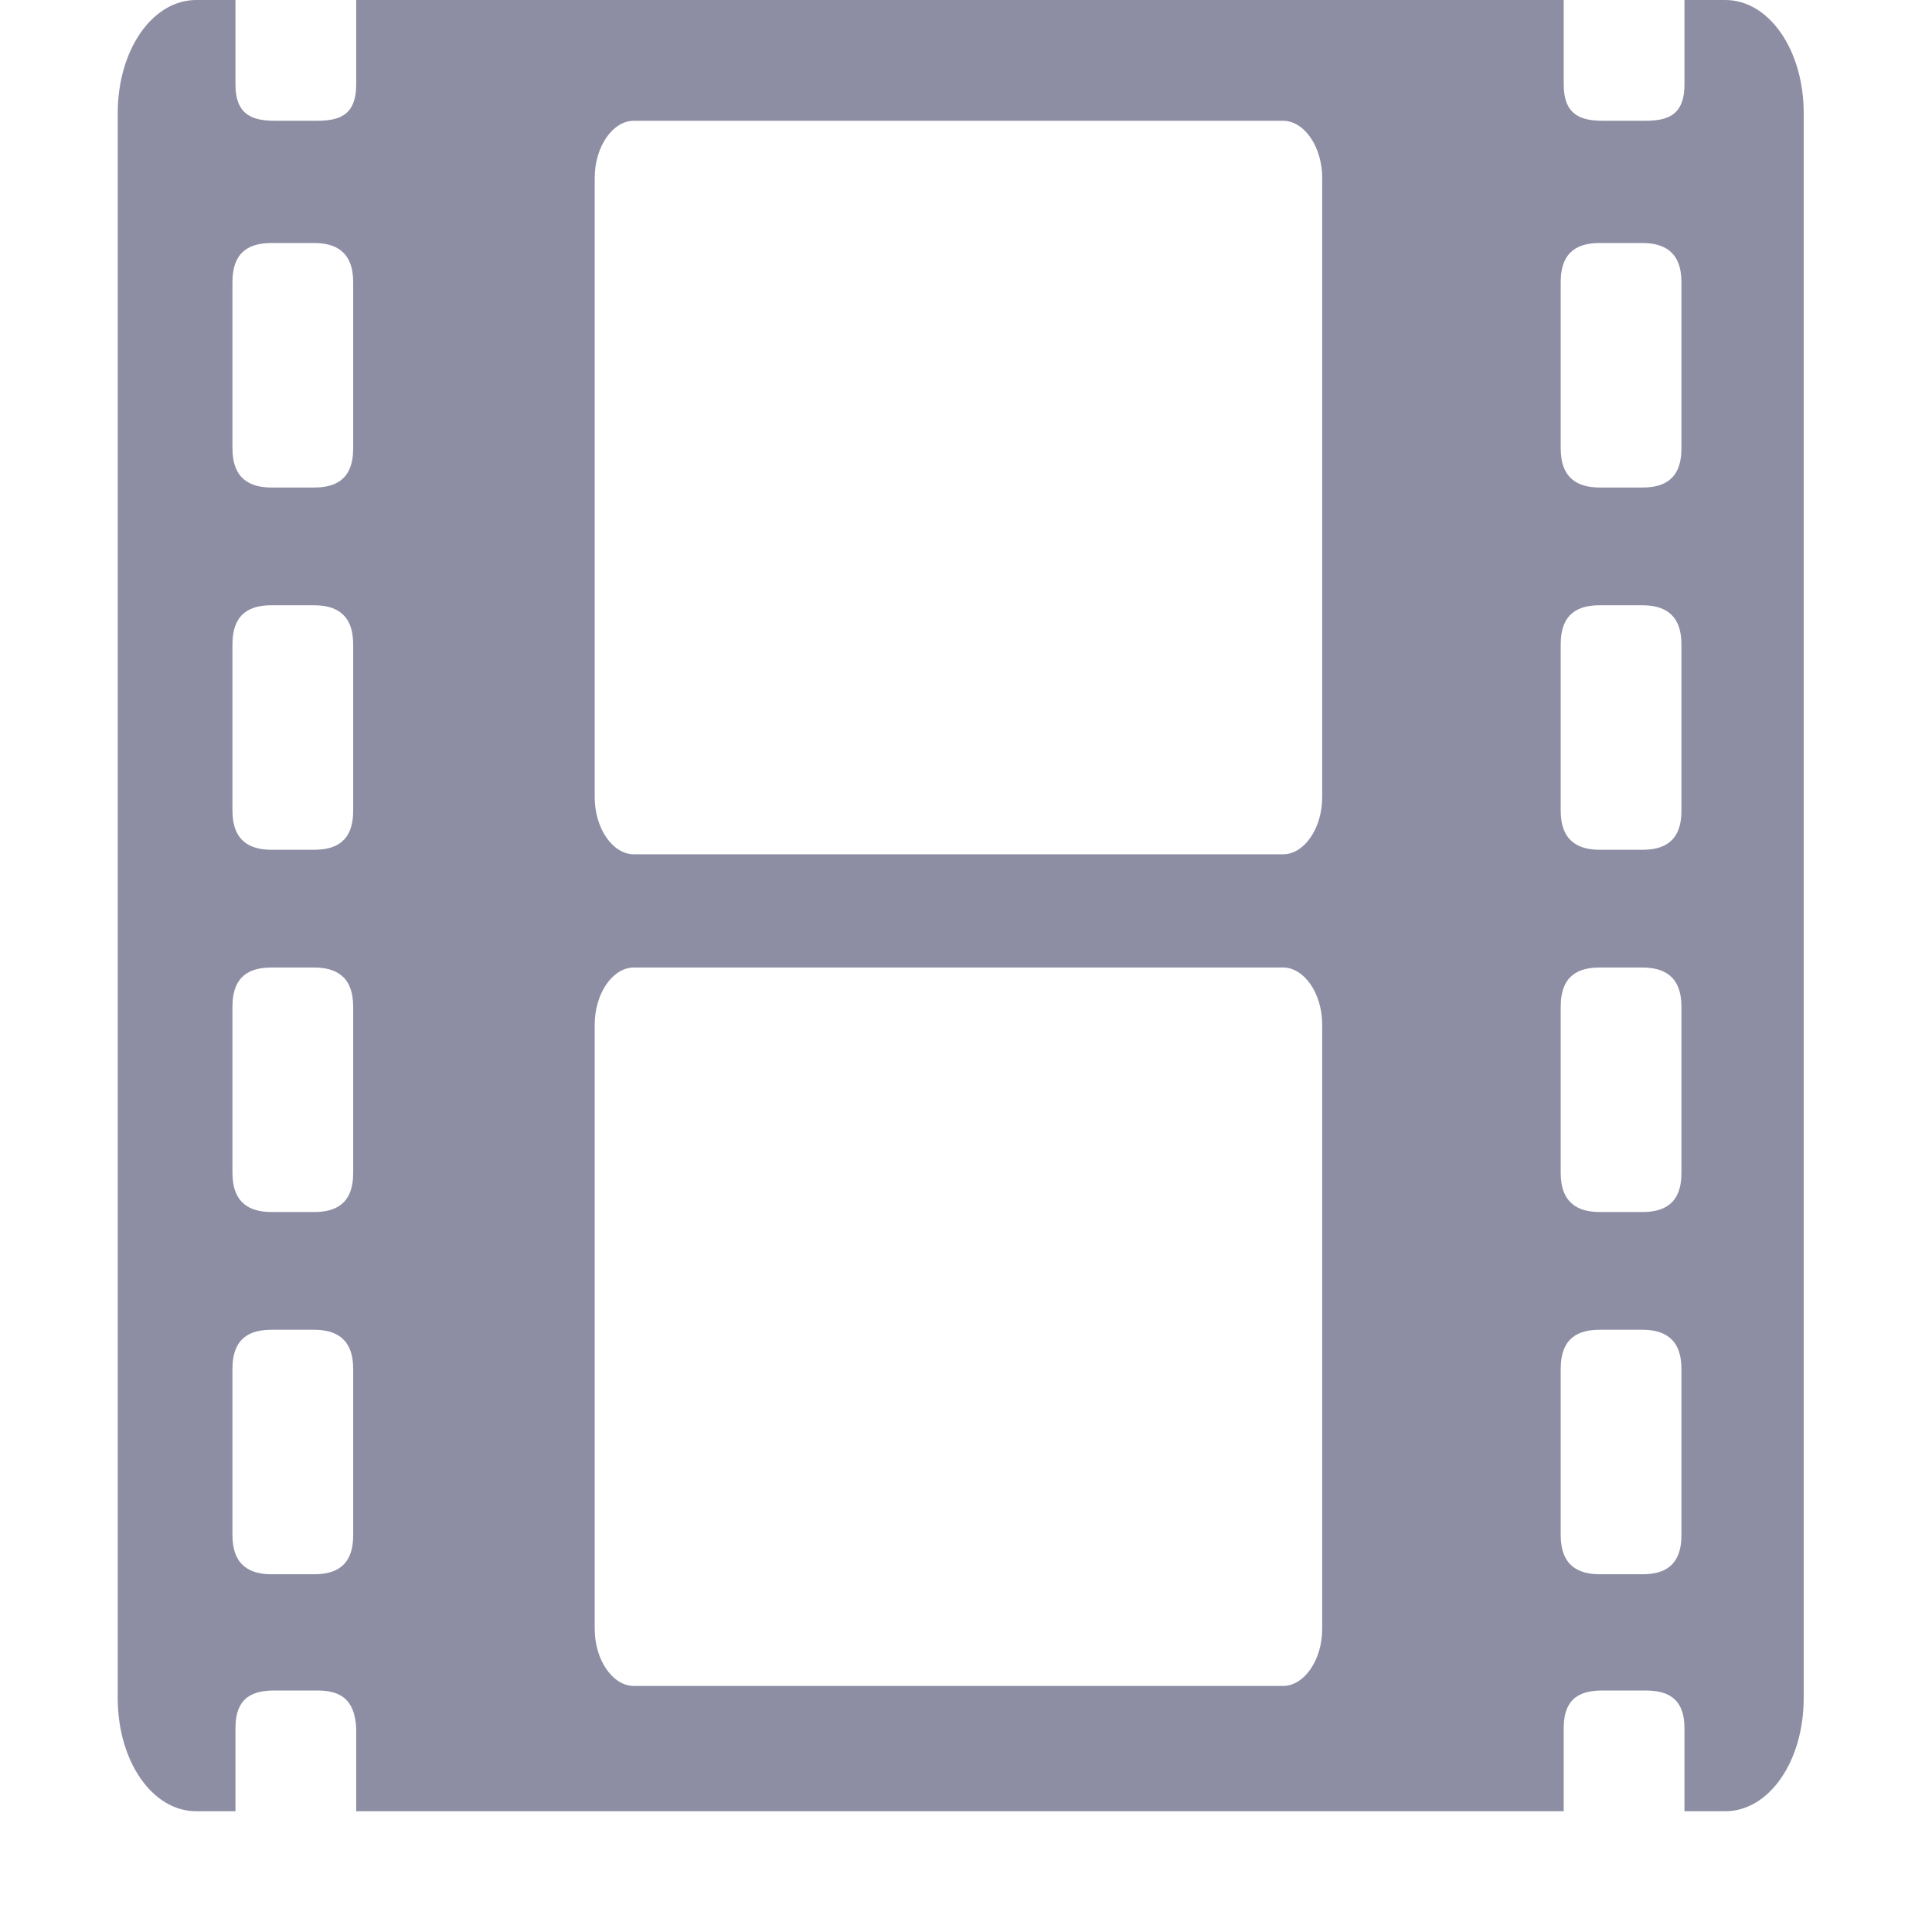
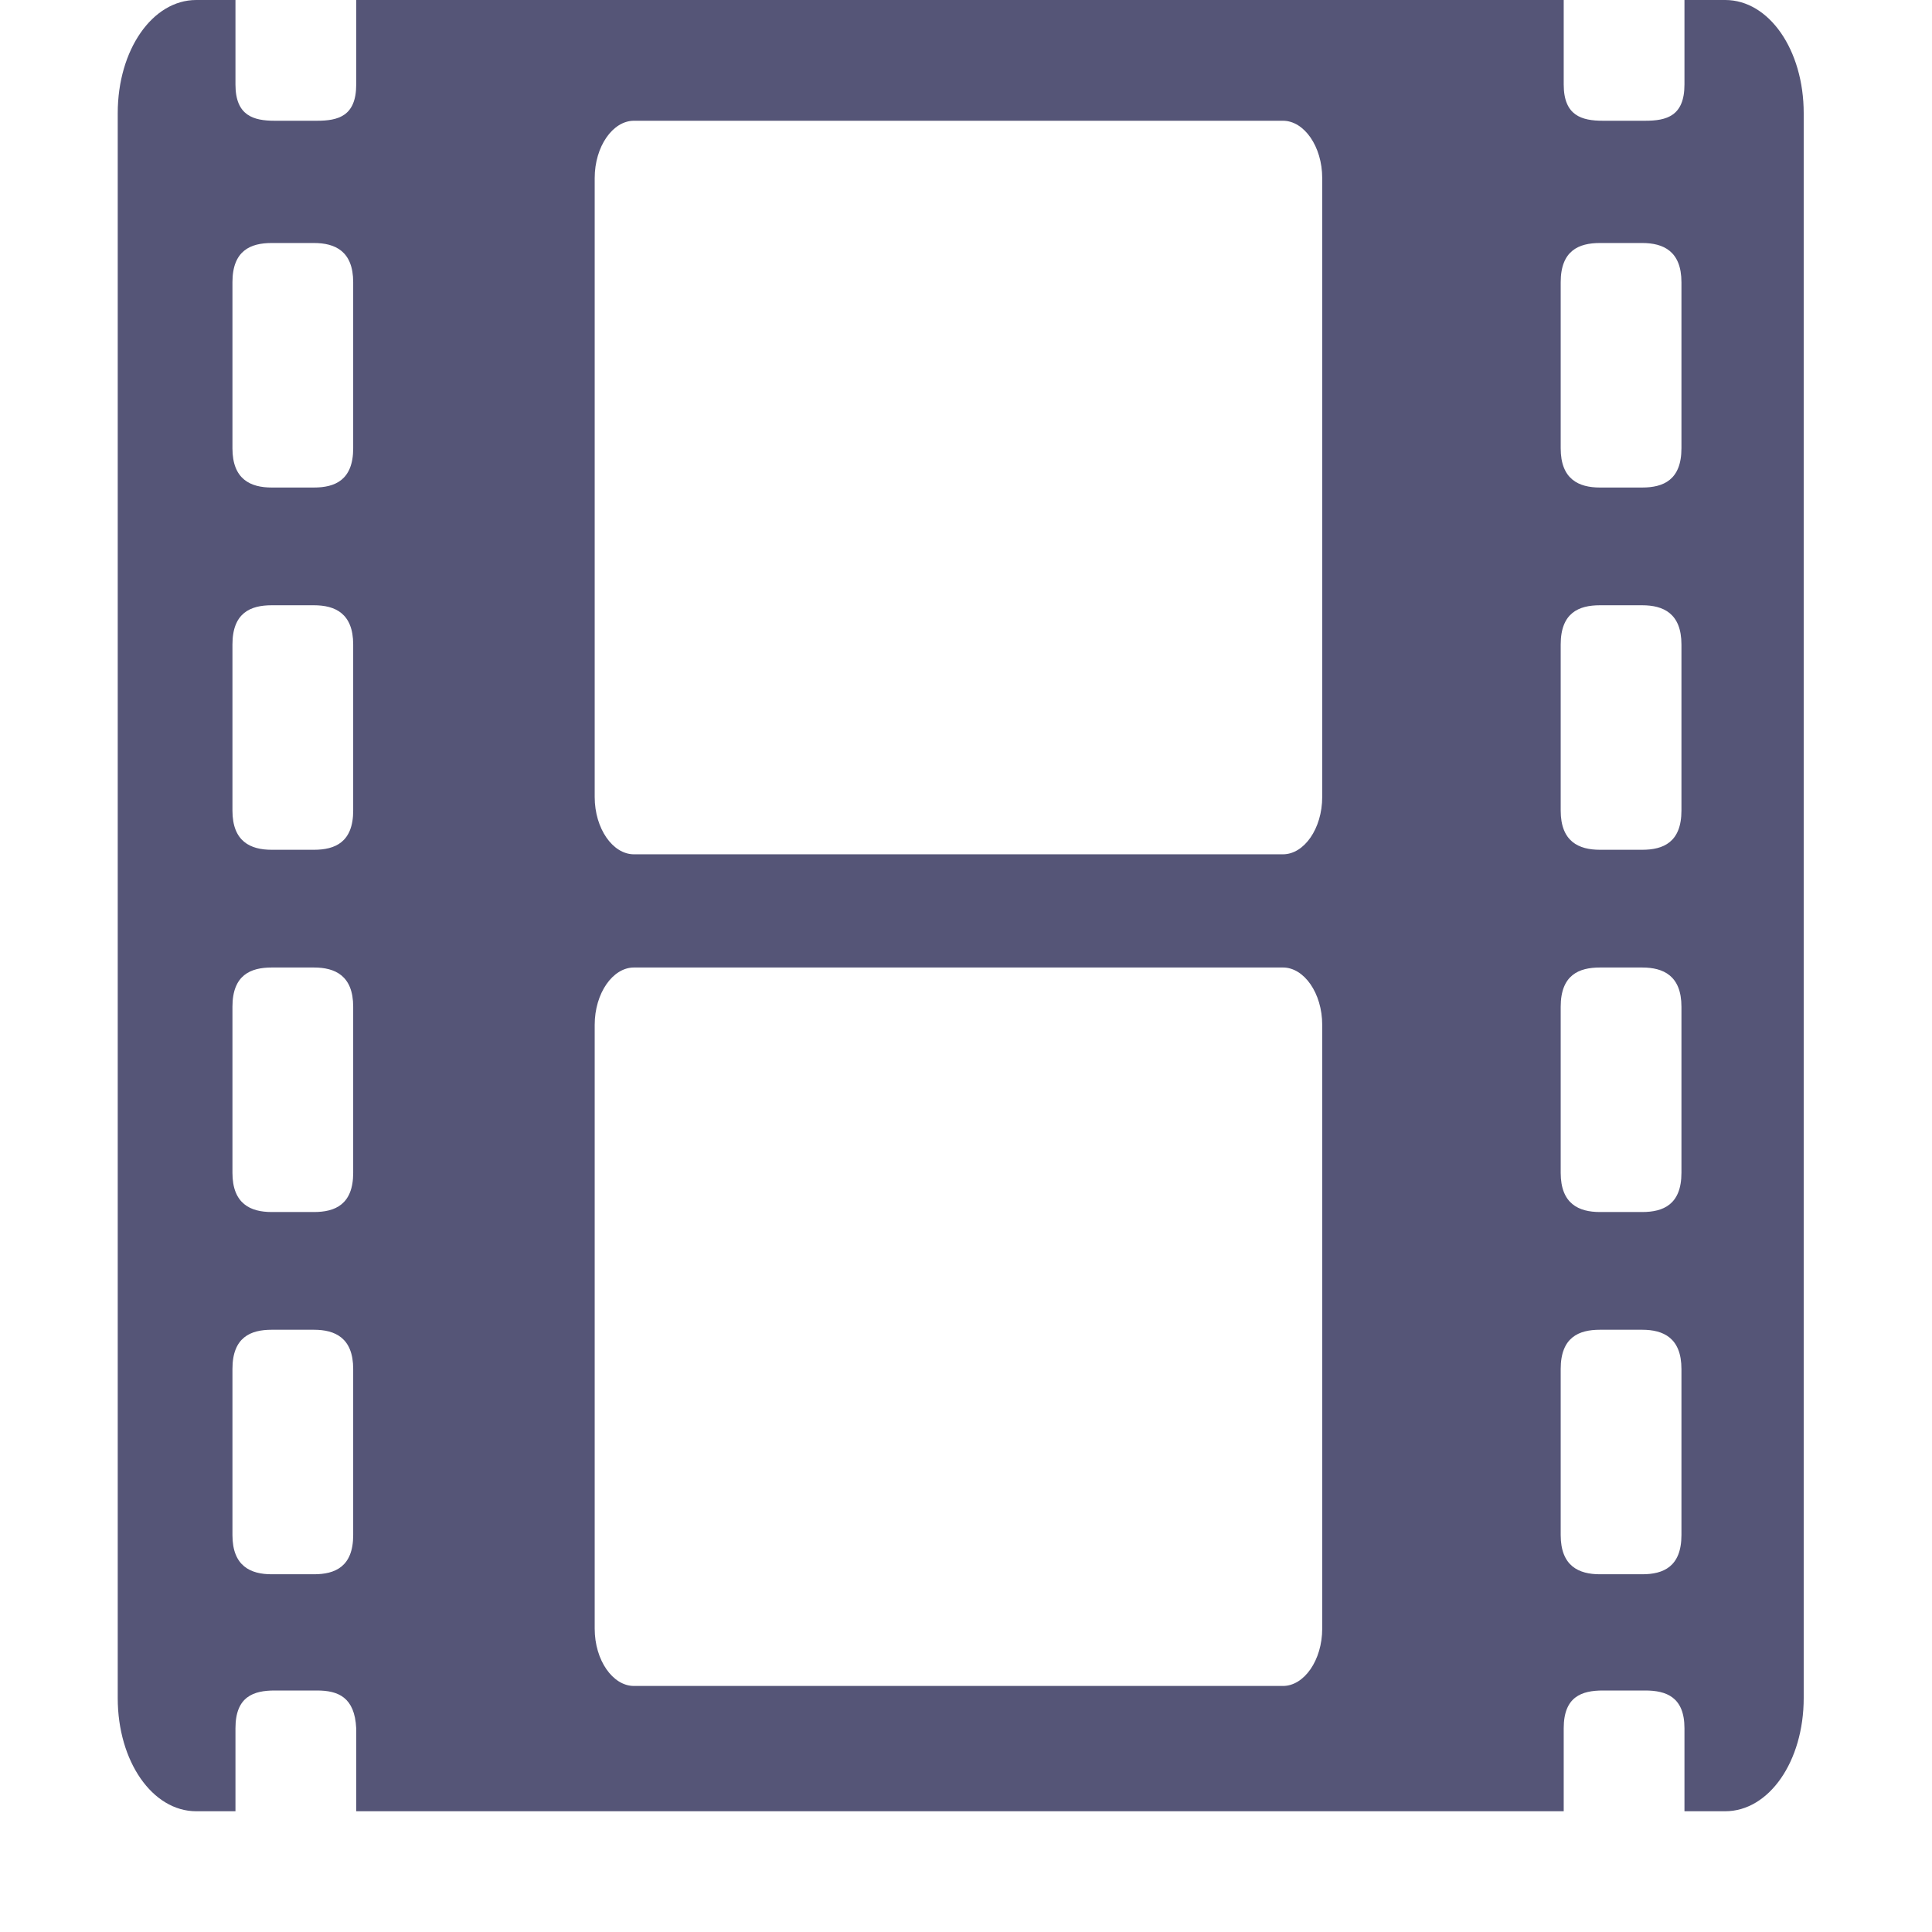
<svg xmlns="http://www.w3.org/2000/svg" version="1.1" viewBox="0 0 128 128">
  <style type="text/css">.Back{fill:#555577;}</style>
-   <path class="Back" d="m13 0c-2.9 0-5.2 3.3-5.2 7.5v105c0 4.2 2.3 7.5 5.2 7.5h2.6v-5.5c0-2.1 1.2-2.5 2.6-2.5h2.8c1.4 0 2.5 0.44 2.6 2.5v5.5h80v-5.5c0-2.1 1.2-2.5 2.6-2.5h2.8c1.4 0 2.6 0.44 2.6 2.5v5.5h2.7c2.9 0 5.2-3.3 5.2-7.5v-105c0-4.2-2.3-7.5-5.2-7.5h-2.7v5.6c0 2.1-1.2 2.4-2.6 2.4h-2.8c-1.4 0-2.6-0.33-2.6-2.4v-5.6h-80v5.6c0 2.1-1.2 2.4-2.6 2.4h-2.8c-1.4 0-2.6-0.33-2.6-2.4v-5.6zm29 8h43c1.4 0 2.6 1.7 2.6 3.8v41c0 2.1-1.2 3.8-2.6 3.8h-43c-1.4 0-2.6-1.7-2.6-3.8v-41c0-2.1 1.2-3.8 2.6-3.8zm-24 8.1h2.8c1.4 0 2.6 0.54 2.6 2.6v11c0 2.1-1.2 2.6-2.6 2.6h-2.8c-1.4 0-2.6-0.54-2.6-2.6v-11c0-2.1 1.2-2.6 2.6-2.6zm88 0h2.8c1.4 0 2.6 0.54 2.6 2.6v11c0 2.1-1.2 2.6-2.6 2.6h-2.8c-1.4 0-2.6-0.54-2.6-2.6v-11c0-2.1 1.2-2.6 2.6-2.6zm-88 24h2.8c1.4 0 2.6 0.54 2.6 2.6v11c0 2.1-1.2 2.6-2.6 2.6h-2.8c-1.4 0-2.6-0.54-2.6-2.6v-11c0-2.1 1.2-2.6 2.6-2.6zm88 0h2.8c1.4 0 2.6 0.54 2.6 2.6v11c0 2.1-1.2 2.6-2.6 2.6h-2.8c-1.4 0-2.6-0.54-2.6-2.6v-11c0-2.1 1.2-2.6 2.6-2.6zm-88 24h2.8c1.4 0 2.6 0.54 2.6 2.6v11c0 2.1-1.2 2.6-2.6 2.6h-2.8c-1.4 0-2.6-0.54-2.6-2.6v-11c0-2.1 1.2-2.6 2.6-2.6zm88 0h2.8c1.4 0 2.6 0.54 2.6 2.6v11c0 2.1-1.2 2.6-2.6 2.6h-2.8c-1.4 0-2.6-0.54-2.6-2.6v-11c0-2.1 1.2-2.6 2.6-2.6zm-64-5e-4h43c1.4 0 2.6 1.7 2.6 3.8v40c0 2.1-1.2 3.8-2.6 3.8h-43c-1.4 0-2.6-1.7-2.6-3.8v-40c0-2.1 1.2-3.8 2.6-3.8zm-24 24h2.8c1.4 0 2.6 0.54 2.6 2.6v11c0 2.1-1.2 2.6-2.6 2.6h-2.8c-1.4 0-2.6-0.54-2.6-2.6v-11c0-2.1 1.2-2.6 2.6-2.6zm88 0h2.8c1.4 0 2.6 0.54 2.6 2.6v11c0 2.1-1.2 2.6-2.6 2.6h-2.8c-1.4 0-2.6-0.54-2.6-2.6v-11c0-2.1 1.2-2.6 2.6-2.6z" fill="#002" fill-opacity=".67" />
+   <path class="Back" d="m13 0c-2.9 0-5.2 3.3-5.2 7.5v105c0 4.2 2.3 7.5 5.2 7.5h2.6v-5.5c0-2.1 1.2-2.5 2.6-2.5h2.8c1.4 0 2.5 0.44 2.6 2.5v5.5h80v-5.5c0-2.1 1.2-2.5 2.6-2.5h2.8c1.4 0 2.6 0.44 2.6 2.5v5.5h2.7c2.9 0 5.2-3.3 5.2-7.5v-105c0-4.2-2.3-7.5-5.2-7.5h-2.7v5.6c0 2.1-1.2 2.4-2.6 2.4h-2.8c-1.4 0-2.6-0.33-2.6-2.4v-5.6h-80v5.6c0 2.1-1.2 2.4-2.6 2.4h-2.8c-1.4 0-2.6-0.33-2.6-2.4v-5.6zm29 8h43c1.4 0 2.6 1.7 2.6 3.8v41c0 2.1-1.2 3.8-2.6 3.8h-43c-1.4 0-2.6-1.7-2.6-3.8v-41c0-2.1 1.2-3.8 2.6-3.8zm-24 8.1h2.8c1.4 0 2.6 0.54 2.6 2.6v11c0 2.1-1.2 2.6-2.6 2.6h-2.8c-1.4 0-2.6-0.54-2.6-2.6v-11c0-2.1 1.2-2.6 2.6-2.6zm88 0h2.8c1.4 0 2.6 0.54 2.6 2.6v11c0 2.1-1.2 2.6-2.6 2.6h-2.8c-1.4 0-2.6-0.54-2.6-2.6v-11c0-2.1 1.2-2.6 2.6-2.6zm-88 24h2.8c1.4 0 2.6 0.54 2.6 2.6v11c0 2.1-1.2 2.6-2.6 2.6h-2.8c-1.4 0-2.6-0.54-2.6-2.6v-11c0-2.1 1.2-2.6 2.6-2.6zm88 0h2.8c1.4 0 2.6 0.54 2.6 2.6v11c0 2.1-1.2 2.6-2.6 2.6h-2.8c-1.4 0-2.6-0.54-2.6-2.6v-11c0-2.1 1.2-2.6 2.6-2.6zm-88 24h2.8c1.4 0 2.6 0.54 2.6 2.6v11c0 2.1-1.2 2.6-2.6 2.6h-2.8c-1.4 0-2.6-0.54-2.6-2.6v-11c0-2.1 1.2-2.6 2.6-2.6zm88 0h2.8c1.4 0 2.6 0.54 2.6 2.6v11c0 2.1-1.2 2.6-2.6 2.6h-2.8c-1.4 0-2.6-0.54-2.6-2.6v-11c0-2.1 1.2-2.6 2.6-2.6zm-64-5e-4h43c1.4 0 2.6 1.7 2.6 3.8v40c0 2.1-1.2 3.8-2.6 3.8h-43c-1.4 0-2.6-1.7-2.6-3.8v-40c0-2.1 1.2-3.8 2.6-3.8zm-24 24h2.8c1.4 0 2.6 0.54 2.6 2.6v11c0 2.1-1.2 2.6-2.6 2.6h-2.8c-1.4 0-2.6-0.54-2.6-2.6v-11c0-2.1 1.2-2.6 2.6-2.6zm88 0h2.8c1.4 0 2.6 0.54 2.6 2.6v11c0 2.1-1.2 2.6-2.6 2.6h-2.8c-1.4 0-2.6-0.54-2.6-2.6v-11c0-2.1 1.2-2.6 2.6-2.6z" />
</svg>
